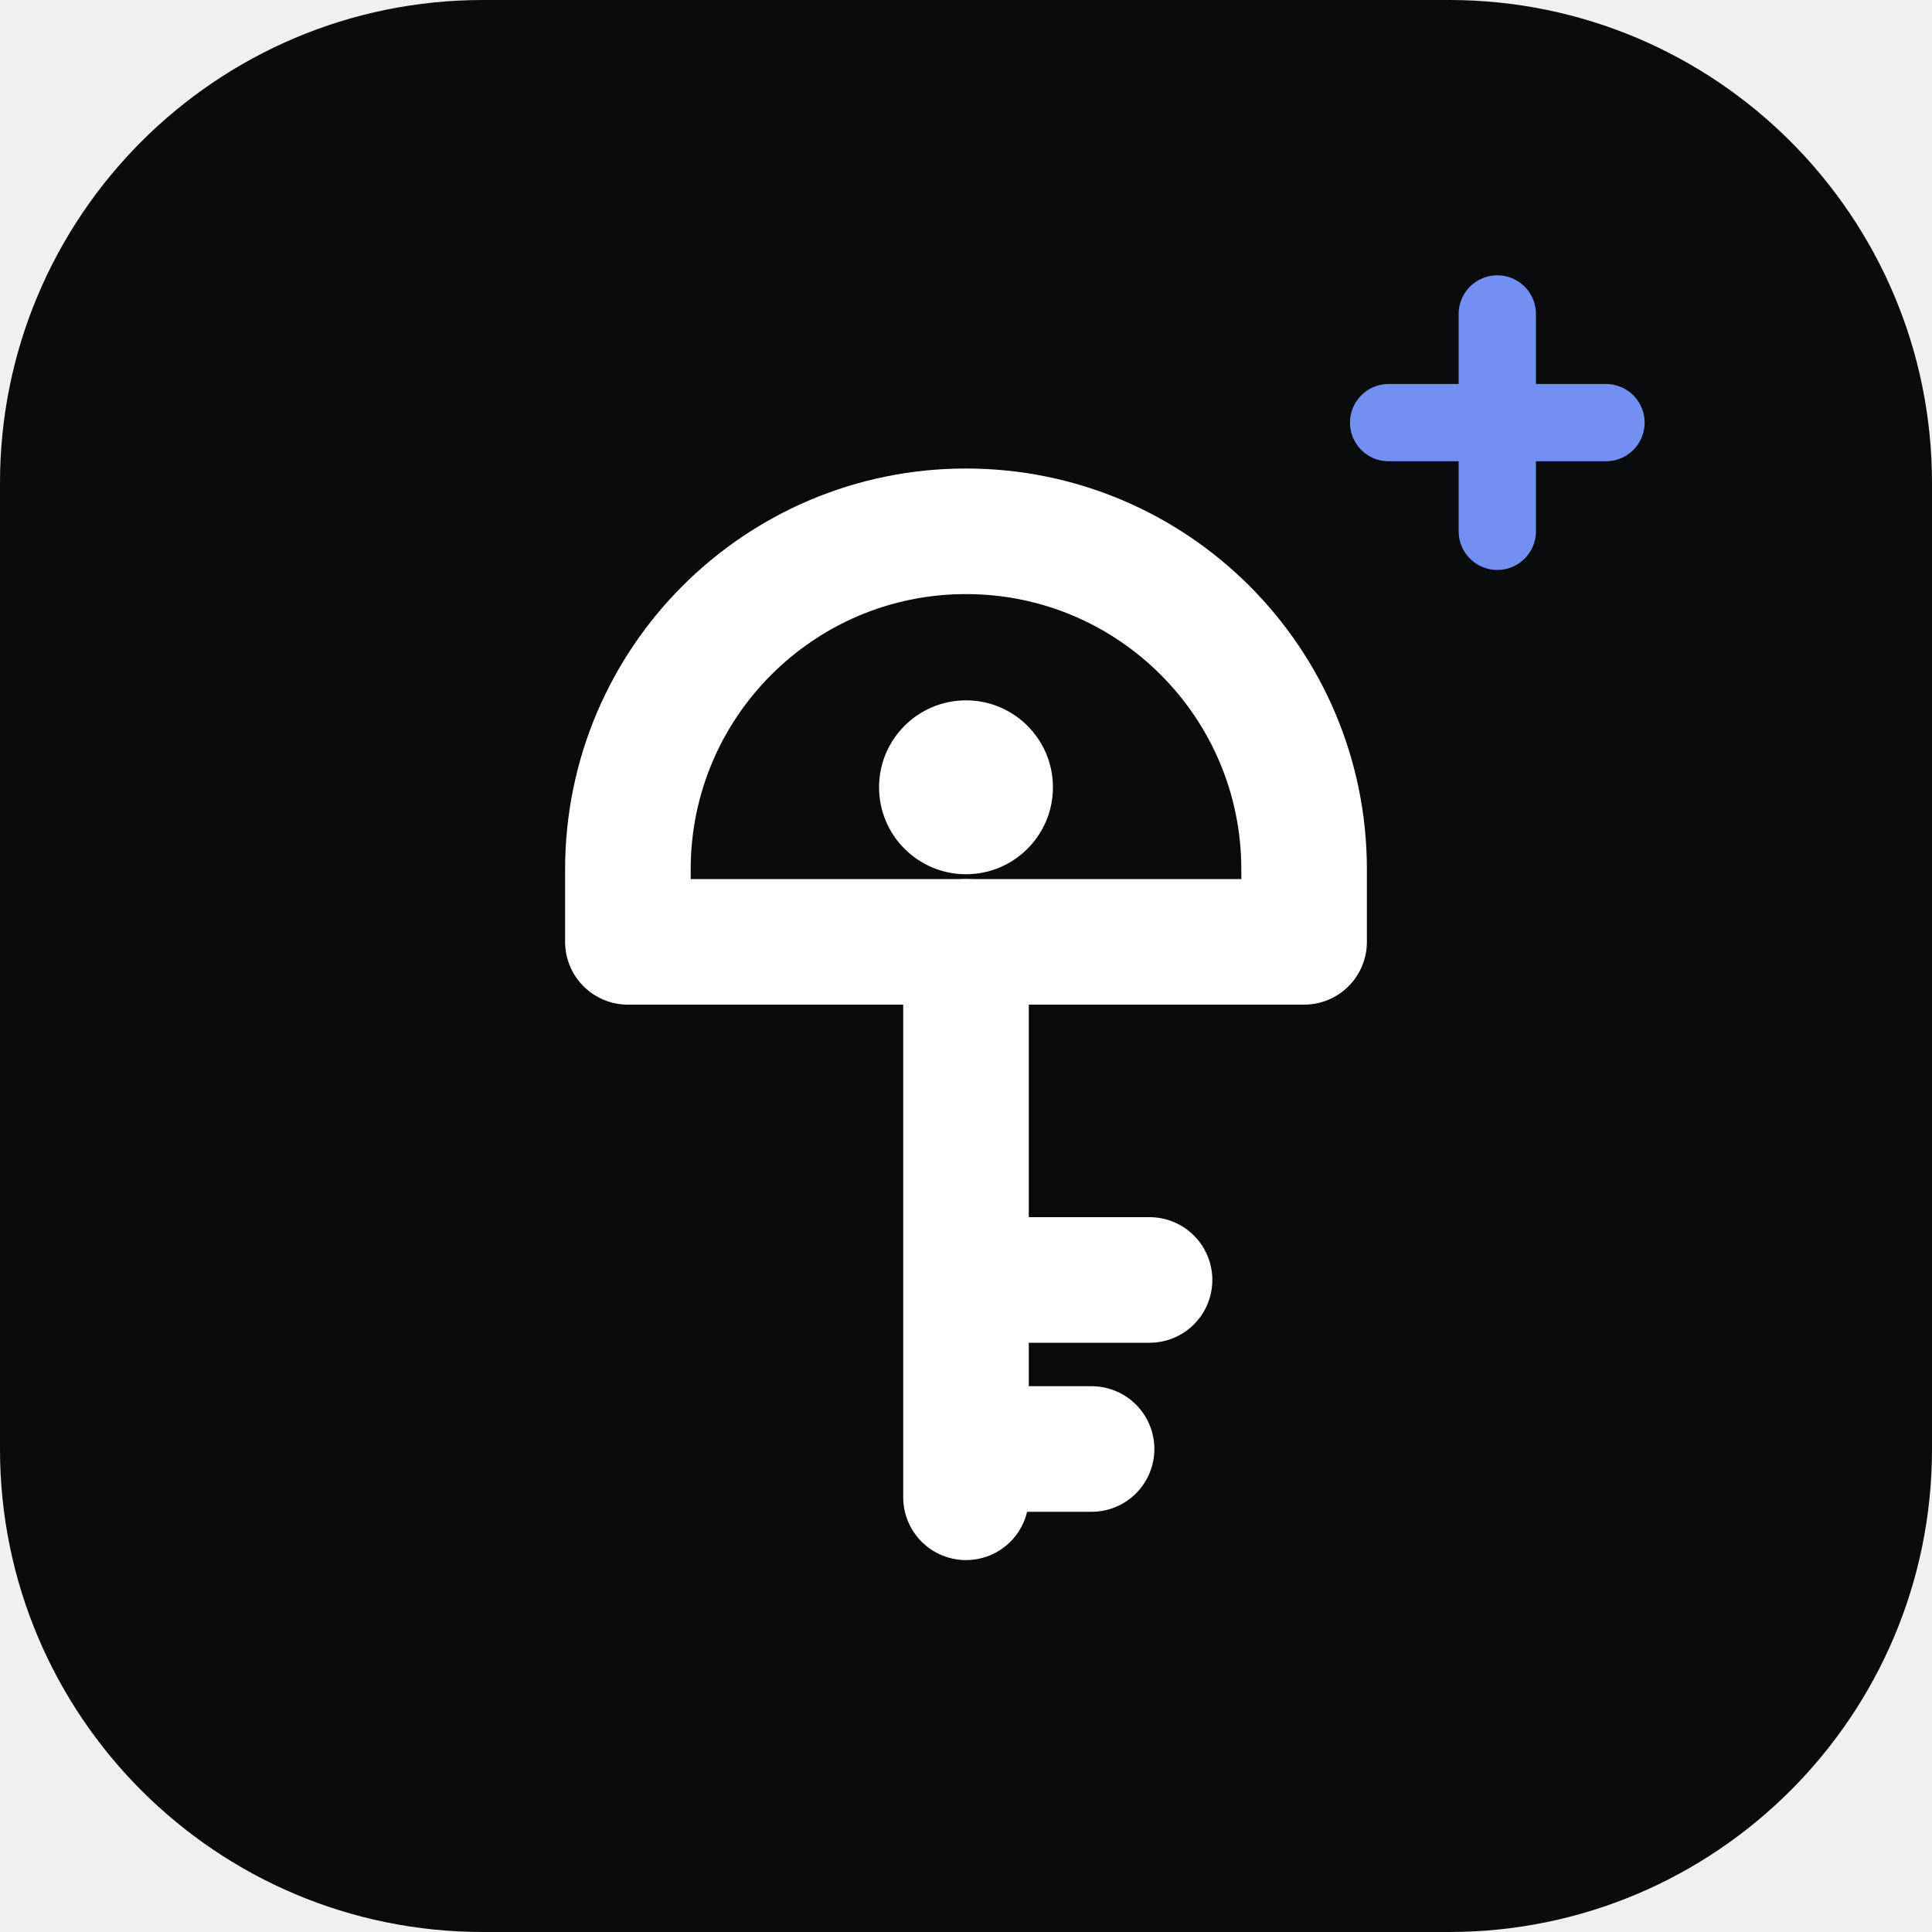
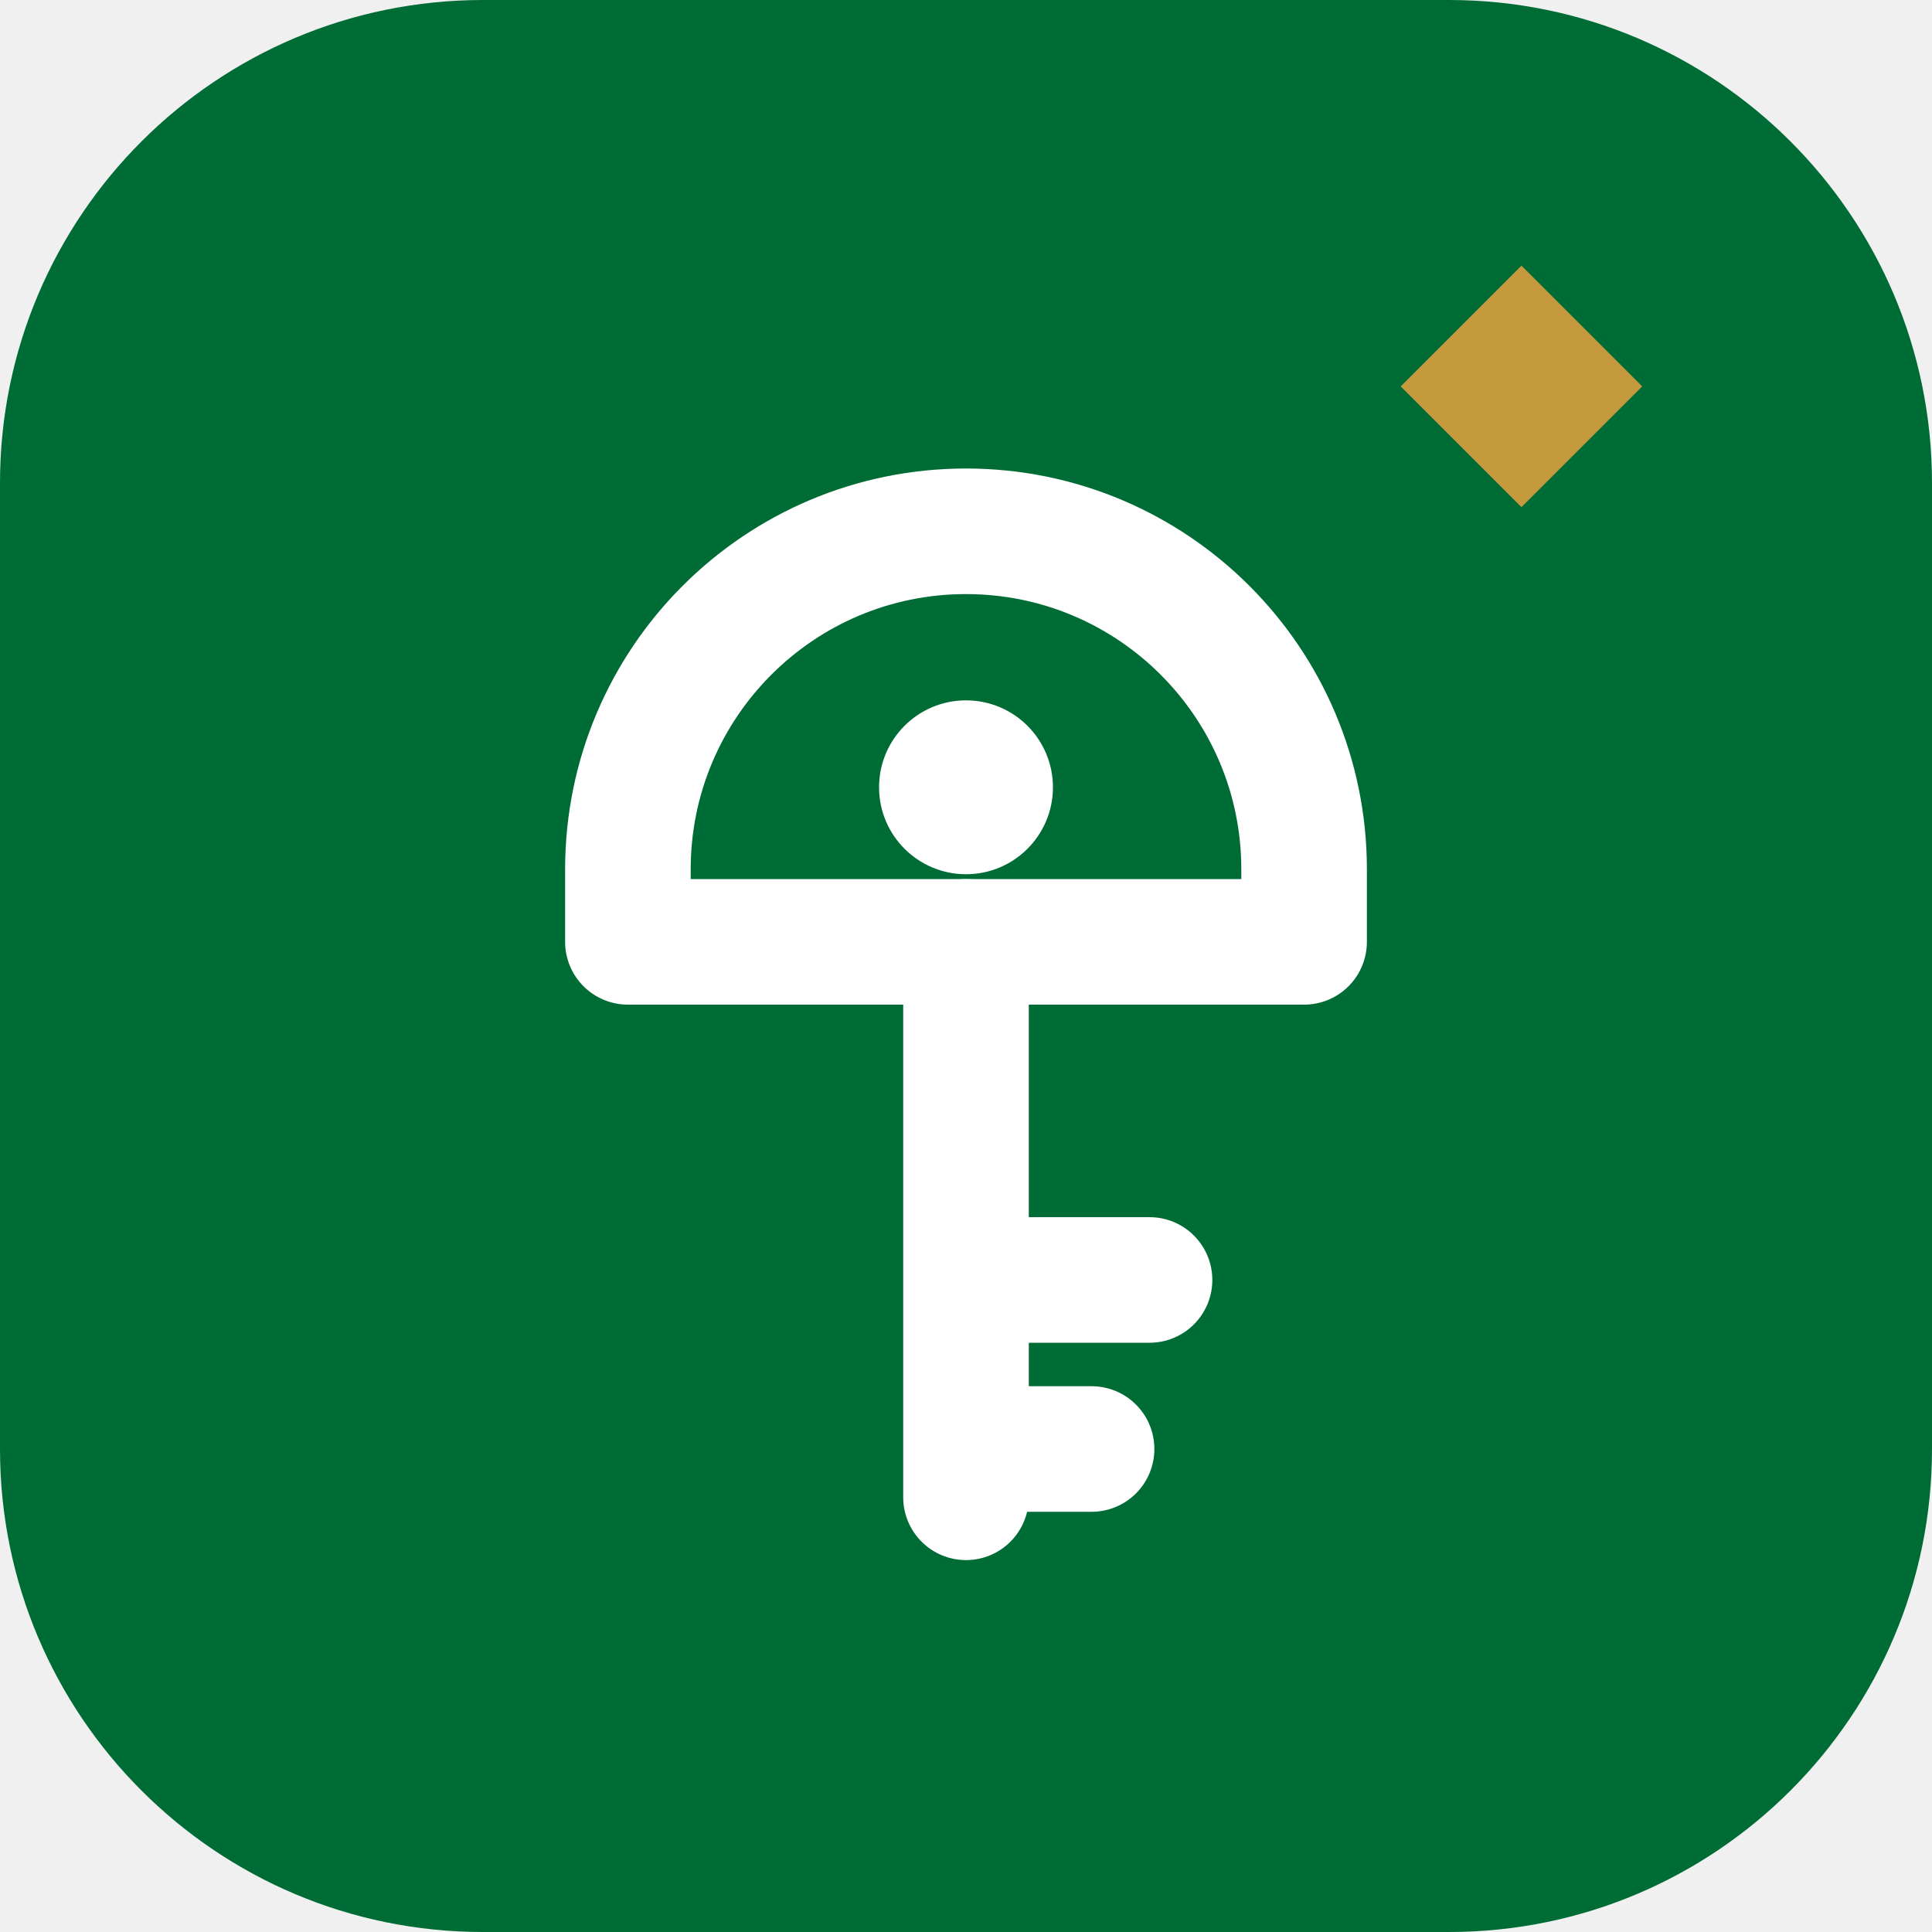
<svg xmlns="http://www.w3.org/2000/svg" viewBox="0 0 40 40">
-   <rect width="40" height="40" rx="10" fill="#0a0b0d" />
+   <rect width="40" height="40" rx="10" fill="#006c35" />
  <path d="M13 18a7 7 0 0 1 14 0v1.5H13Z" fill="none" stroke="#ffffff" stroke-width="2.6" stroke-linejoin="round" />
  <circle cx="20" cy="16.3" r="1.8" fill="#ffffff" />
  <path d="M20 19.5V31M20 26.5h3.8M20 30h2.6" stroke="#ffffff" stroke-width="2.6" stroke-linecap="round" />
-   <path d="M31 6.5v4.5M28.75 8.75h4.5" stroke="#7290f2" stroke-width="1.6" stroke-linecap="round" />
+   <path d="M31.5 5.5l2.5 2.5-2.5 2.5-2.5-2.5Z" fill="#c49a3c" />
</svg>
